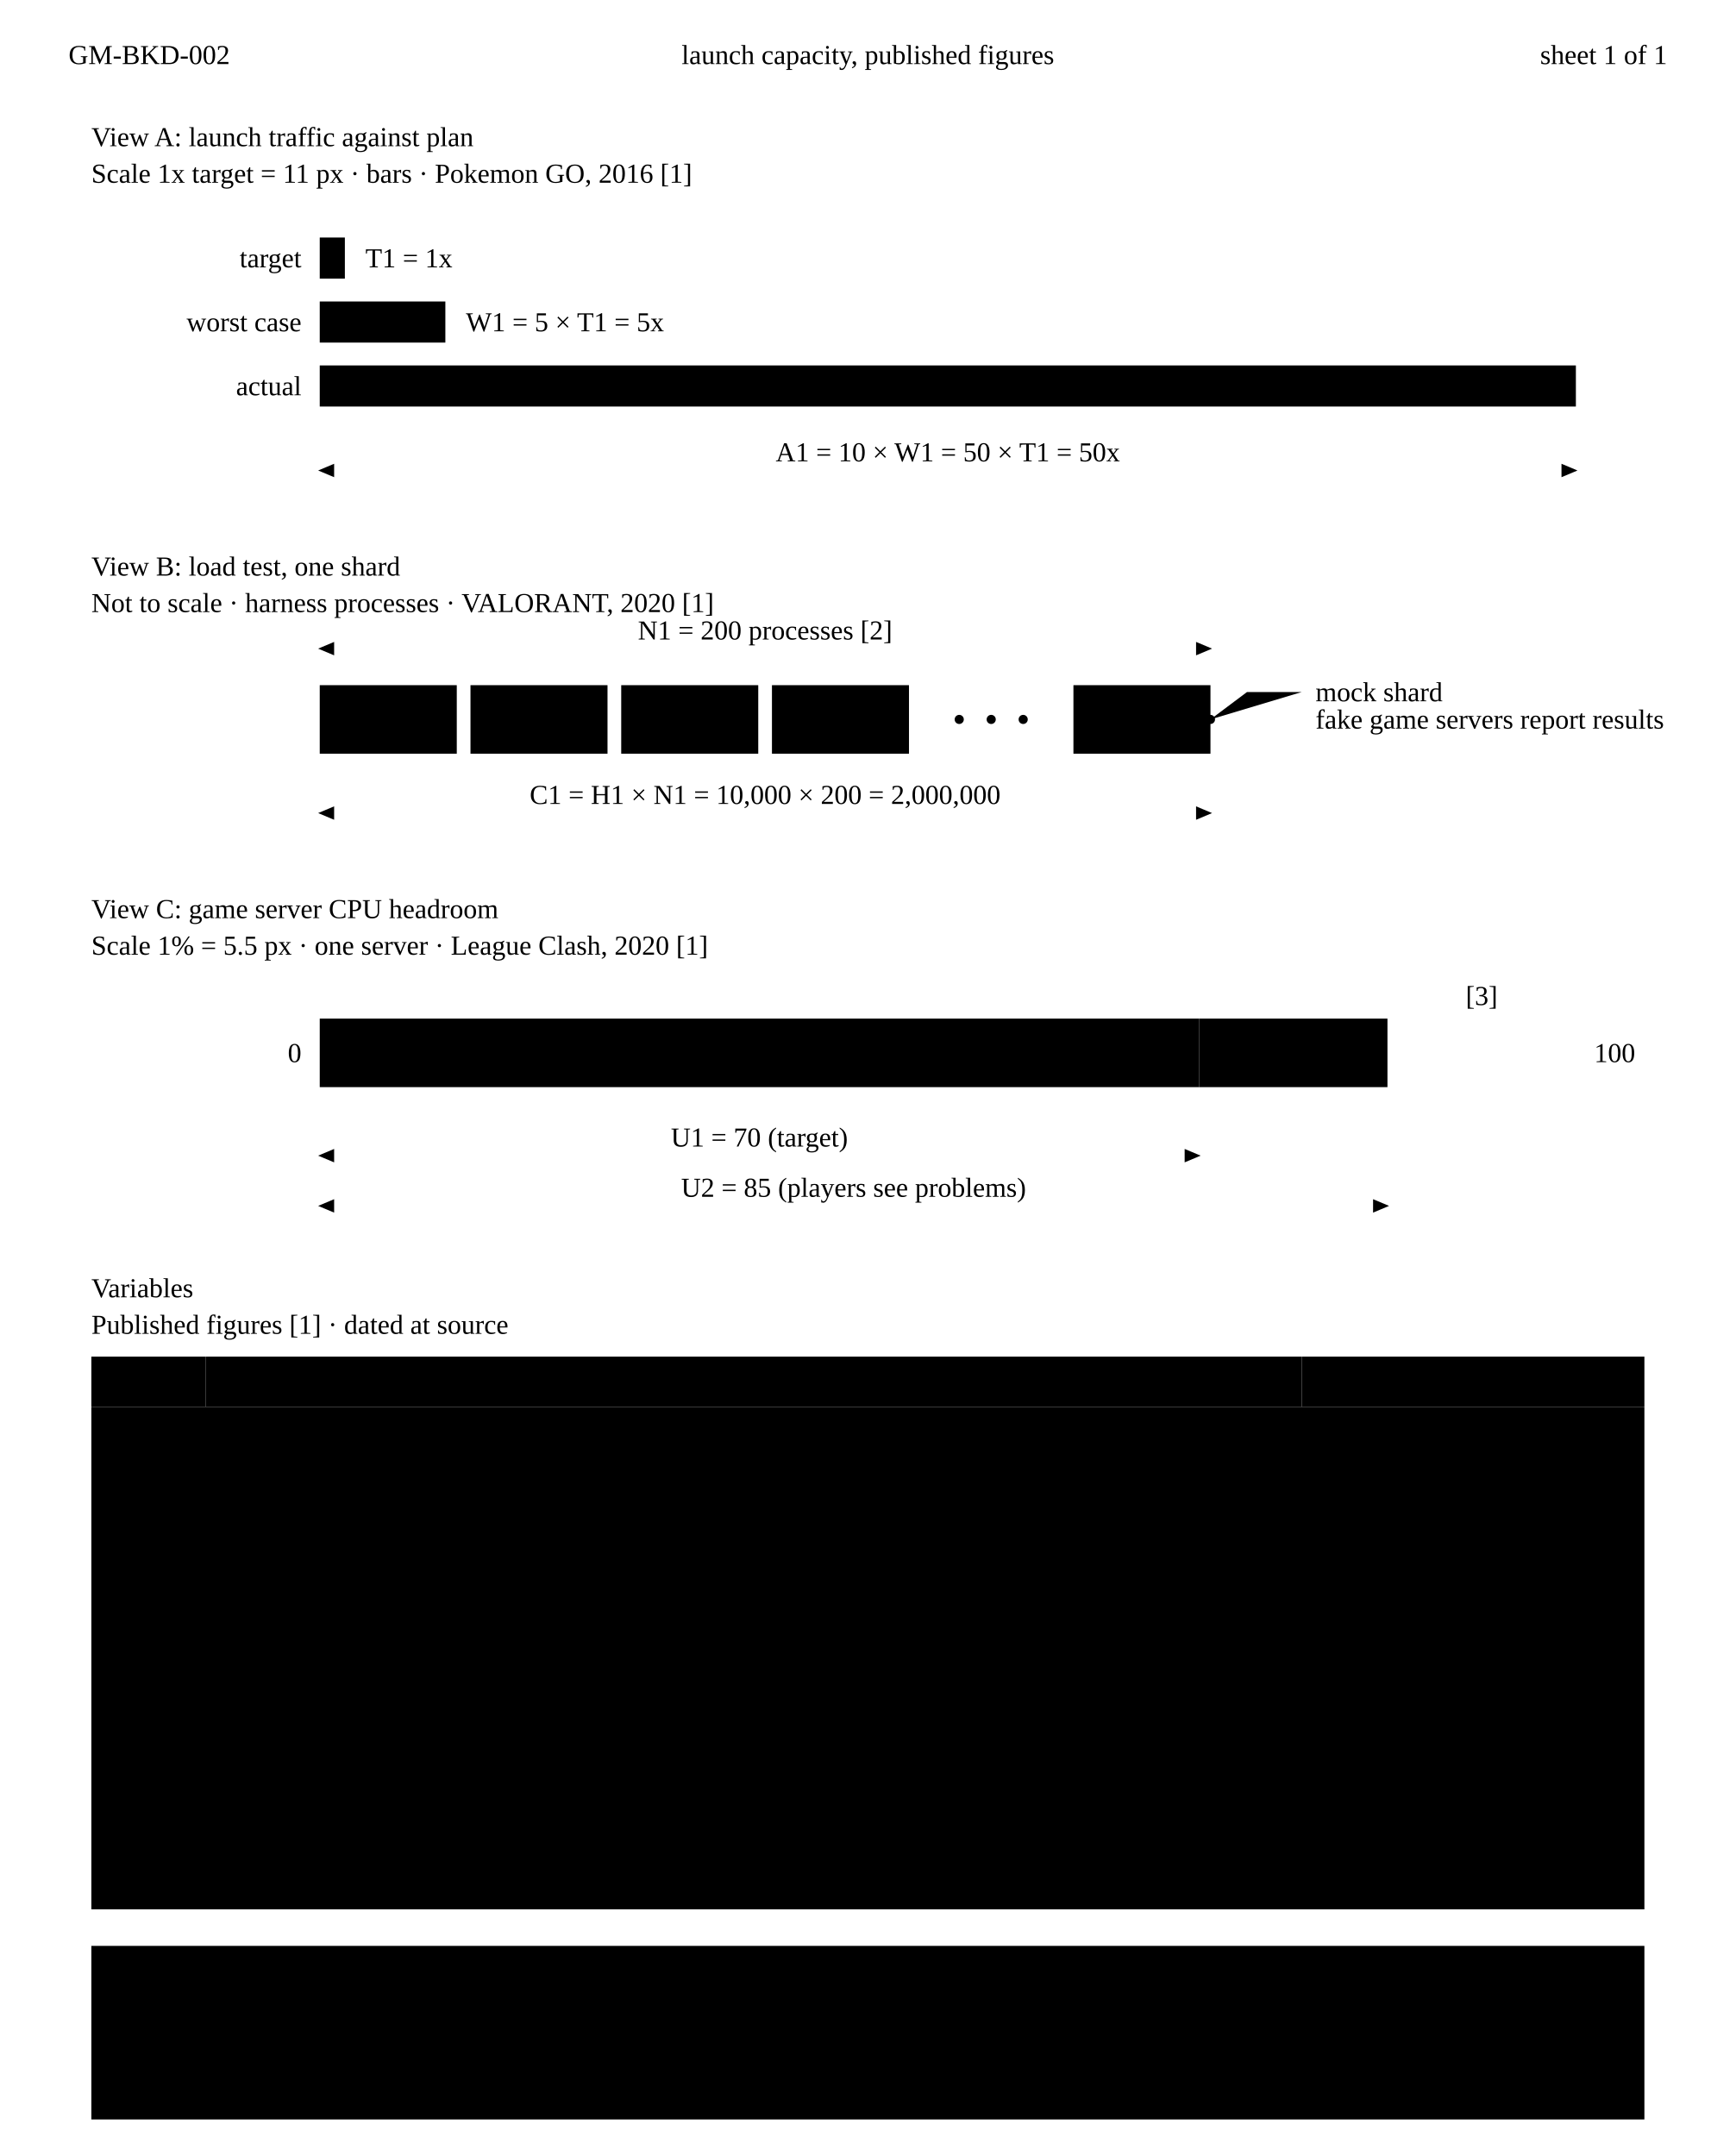
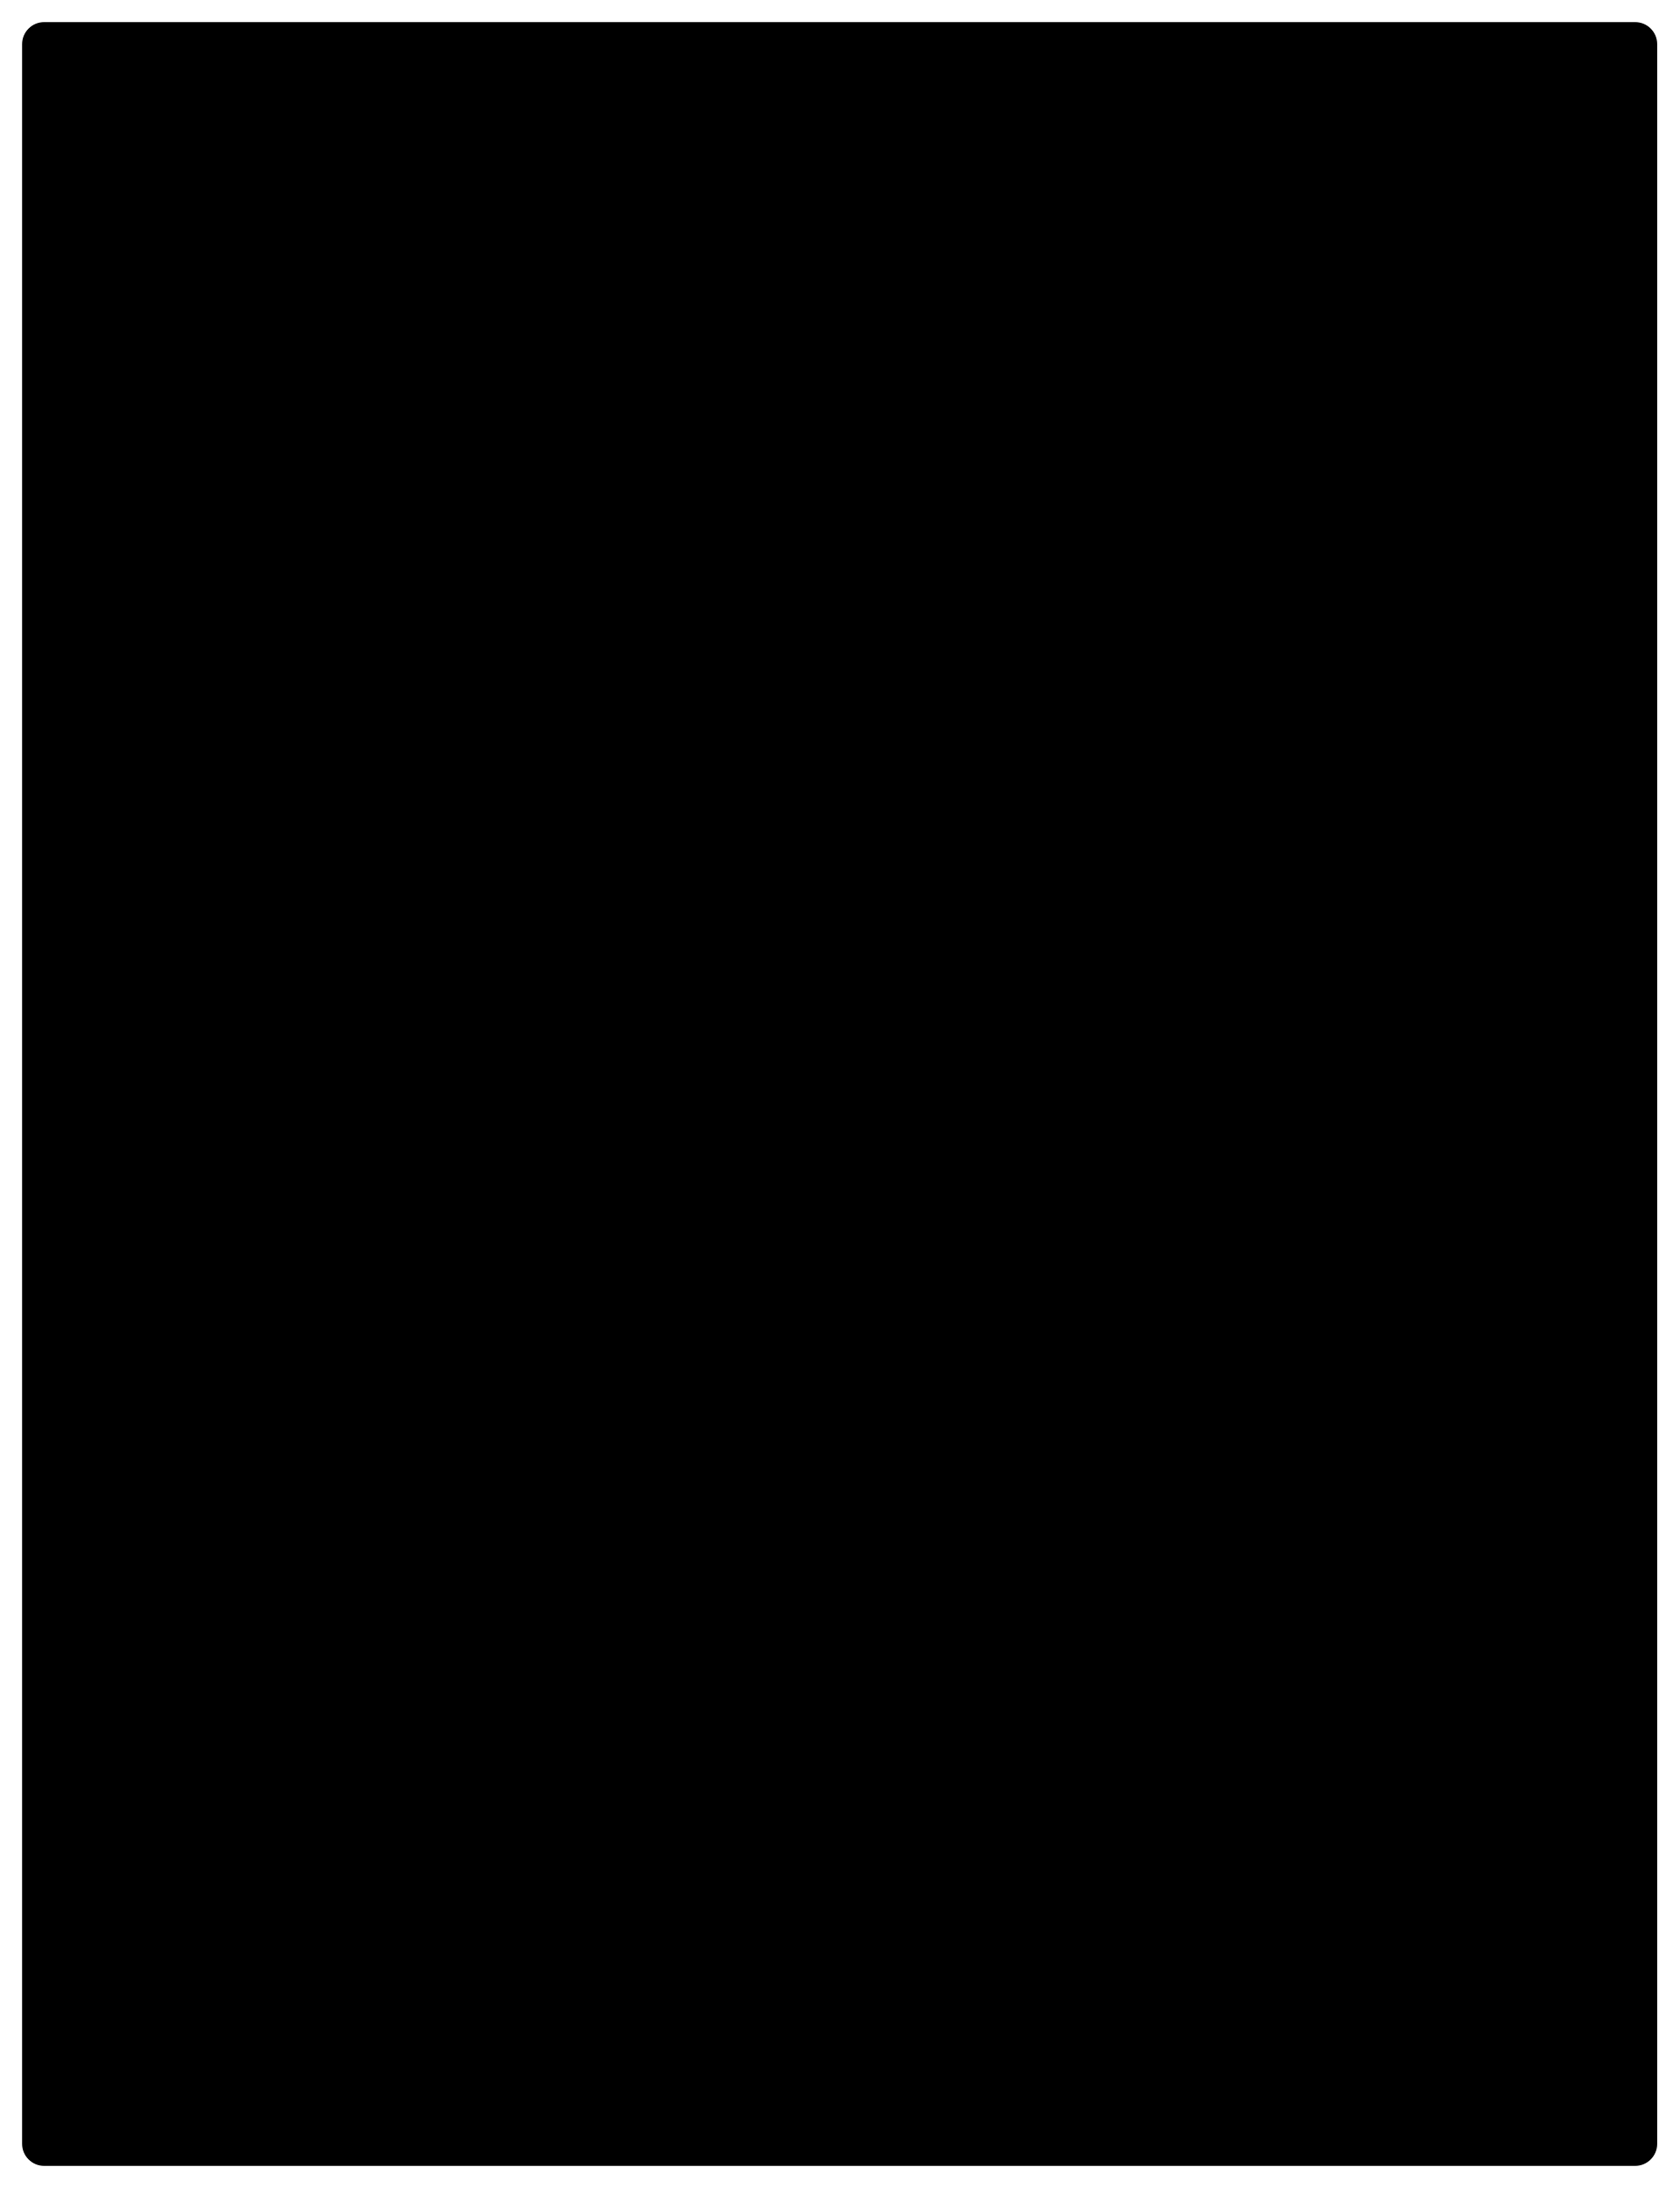
- <svg xmlns="http://www.w3.org/2000/svg" class="dwg" viewBox="0 0 760 944">
+ <svg xmlns="http://www.w3.org/2000/svg" class="dwg" viewBox="0 0 760 990">
  <defs>
-     <marker id="gm-bkl-ah" viewBox="0 0 10 10" refX="9" refY="5" markerWidth="7" markerHeight="7" markerUnits="userSpaceOnUse" orient="auto-start-reverse">
-       <path class="ah ink" d="M0,0.8L10,5L0,9.2Z" />
+     <marker id="gm-bkl-ah" viewBox="0 0 10 10" refX="10" refY="5" markerWidth="6" markerHeight="6" markerUnits="userSpaceOnUse" orient="auto-start-reverse">
+       <path class="ah ink" d="M0,1.6L10,5L0,8.4Z" />
    </marker>
-     <marker id="gm-bkl-ah-hl" viewBox="0 0 10 10" refX="9" refY="5" markerWidth="7" markerHeight="7" markerUnits="userSpaceOnUse" orient="auto-start-reverse">
-       <path class="ah hl" d="M0,0.8L10,5L0,9.2Z" />
+     <marker id="gm-bkl-ah-hl" viewBox="0 0 10 10" refX="10" refY="5" markerWidth="6" markerHeight="6" markerUnits="userSpaceOnUse" orient="auto-start-reverse">
+       <path class="ah hl" d="M0,1.6L10,5L0,8.4Z" />
    </marker>
-     <pattern id="gm-bkl-hatch" width="6" height="6" patternUnits="userSpaceOnUse" patternTransform="rotate(45)">
-       <path class="hatch-ln" d="M0,0V6" />
+     <pattern id="gm-bkl-hatch" width="5" height="5" patternUnits="userSpaceOnUse" patternTransform="rotate(45)">
+       <path class="hatch-ln" d="M0,0V5" />
    </pattern>
  </defs>
-   <path class="ln" d="M20,12H740M20,36H740" />
-   <text class="cap ink" x="30" y="24" dominant-baseline="central">GM-BKD-002</text>
-   <text class="cap" x="380" y="24" text-anchor="middle" dominant-baseline="central">launch capacity, published figures</text>
-   <text class="cap" x="730" y="24" text-anchor="end" dominant-baseline="central">sheet 1 of 1</text>
-   <text class="vt" x="40" y="64">View A: launch traffic against plan</text>
-   <text class="vs" x="40" y="80">Scale 1x target = 11 px · bars · Pokemon GO, 2016 [1]</text>
-   <rect class="obj fill-2" x="140" y="104" width="11" height="18" />
-   <text class="sl ink" x="132" y="113" text-anchor="end" dominant-baseline="central">target</text>
-   <text class="dt" x="160" y="113" dominant-baseline="central">T1 = 1x</text>
-   <rect class="obj fill-2" x="140" y="132" width="55" height="18" />
-   <text class="sl ink" x="132" y="141" text-anchor="end" dominant-baseline="central">worst case</text>
-   <text class="dt" x="204" y="141" dominant-baseline="central">W1 = 5 × T1 = 5x</text>
-   <rect class="obj hl" x="140" y="160" width="550" height="18" />
-   <text class="sl ink" x="132" y="169" text-anchor="end" dominant-baseline="central">actual</text>
-   <path class="ext" d="M140,181V211M690,181V211" />
-   <path class="dim hl" d="M140,206H690" marker-start="url(#gm-bkl-ah-hl)" marker-end="url(#gm-bkl-ah-hl)" />
-   <text class="dt hl" x="415" y="202" text-anchor="middle">A1 = 10 × W1 = 50 × T1 = 50x</text>
-   <text class="vt" x="40" y="252">View B: load test, one shard</text>
-   <text class="vs" x="40" y="268">Not to scale · harness processes · VALORANT, 2020 [1]</text>
-   <path class="ext" d="M140,297V279M530,297V279" />
-   <path class="dim" d="M140,284H530" marker-start="url(#gm-bkl-ah)" marker-end="url(#gm-bkl-ah)" />
-   <text class="dt" x="335" y="280" text-anchor="middle">N1 = 200 processes [2]</text>
-   <rect class="obj fill-2" x="140" y="300" width="60" height="30" />
-   <rect class="obj fill-2" x="206" y="300" width="60" height="30" />
-   <rect class="obj fill-2" x="272" y="300" width="60" height="30" />
-   <rect class="obj fill-2" x="338" y="300" width="60" height="30" />
-   <circle class="dot" cx="420" cy="315" r="2" />
-   <circle class="dot" cx="434" cy="315" r="2" />
-   <circle class="dot" cx="448" cy="315" r="2" />
-   <rect class="obj fill-2" x="470" y="300" width="60" height="30" />
-   <text class="t" x="170" y="315" text-anchor="middle" dominant-baseline="central">H1</text>
-   <text class="t" x="236" y="315" text-anchor="middle" dominant-baseline="central">H1</text>
-   <text class="t" x="302" y="315" text-anchor="middle" dominant-baseline="central">H1</text>
-   <text class="t" x="368" y="315" text-anchor="middle" dominant-baseline="central">H1</text>
-   <text class="t" x="500" y="315" text-anchor="middle" dominant-baseline="central">H1</text>
-   <circle class="dot" cx="530" cy="315" r="2" />
-   <path class="leader" d="M530,315L546,303H570" />
-   <text class="sl ink" x="576" y="303" dominant-baseline="central">mock shard</text>
-   <text class="n" x="576" y="319">fake game servers report results</text>
-   <path class="ext" d="M140,333V361M530,333V361" />
-   <path class="dim" d="M140,356H530" marker-start="url(#gm-bkl-ah)" marker-end="url(#gm-bkl-ah)" />
-   <text class="dt" x="335" y="352" text-anchor="middle">C1 = H1 × N1 = 10,000 × 200 = 2,000,000</text>
-   <text class="vt" x="40" y="402">View C: game server CPU headroom</text>
-   <text class="vs" x="40" y="418">Scale 1% = 5.5 px · one server · League Clash, 2020 [1]</text>
-   <rect class="obj fill-1" x="140" y="446" width="385" height="30" />
-   <rect class="obj fill-2" x="525" y="446" width="82.5" height="30" />
-   <rect class="hatch" x="607.5" y="446" width="82.5" height="30" fill="url(#gm-bkl-hatch)" />
-   <text class="sl ink" x="332.5" y="461" text-anchor="middle" dominant-baseline="central">planned load</text>
-   <text class="t" x="648.75" y="436" text-anchor="middle" dominant-baseline="central">[3]</text>
-   <text class="t" x="132" y="461" text-anchor="end" dominant-baseline="central">0</text>
-   <text class="t" x="698" y="461" dominant-baseline="central">100</text>
-   <path class="ext" d="M140,479V533M525,479V511M607.5,479V533" />
-   <path class="dim" d="M140,506H525" marker-start="url(#gm-bkl-ah)" marker-end="url(#gm-bkl-ah)" />
-   <text class="dt" x="332.5" y="502" text-anchor="middle">U1 = 70 (target)</text>
-   <path class="dim" d="M140,528H607.5" marker-start="url(#gm-bkl-ah)" marker-end="url(#gm-bkl-ah)" />
-   <text class="dt" x="373.75" y="524" text-anchor="middle">U2 = 85 (players see problems)</text>
-   <text class="vt" x="40" y="568">Variables</text>
-   <text class="vs" x="40" y="584">Published figures [1] · dated at source</text>
-   <rect class="cell band" x="40" y="594" width="50" height="22" />
-   <rect class="cell band" x="90" y="594" width="480" height="22" />
-   <rect class="cell band" x="570" y="594" width="150" height="22" />
-   <text class="cap ink" x="50" y="605" dominant-baseline="central">code</text>
-   <text class="cap ink" x="100" y="605" dominant-baseline="central">item</text>
-   <text class="cap ink" x="710" y="605" text-anchor="end" dominant-baseline="central">value</text>
-   <path class="cell" d="M40,616H720V836H40Z" />
-   <path class="ln ink" d="M90,616V836M570,616V836" />
-   <path class="ln" d="M40,638H720M40,660H720M40,682H720M40,704H720M40,726H720M40,748H720M40,770H720M40,792H720M40,814H720" />
-   <text class="t" x="50" y="627" dominant-baseline="central">T1</text>
-   <text class="t" x="100" y="627" dominant-baseline="central">Pokemon GO planned traffic, the target</text>
-   <text class="t" x="710" y="627" text-anchor="end" dominant-baseline="central">1x</text>
-   <text class="t" x="50" y="649" dominant-baseline="central">W1</text>
-   <text class="t" x="100" y="649" dominant-baseline="central">worst-case estimate: about 5 × T1</text>
-   <text class="t" x="710" y="649" text-anchor="end" dominant-baseline="central">5x</text>
-   <text class="t b" x="50" y="671" dominant-baseline="central">A1</text>
-   <text class="t" x="100" y="671" dominant-baseline="central">actual launch traffic: 10 × W1 = 50 × T1</text>
-   <text class="t b" x="710" y="671" text-anchor="end" dominant-baseline="central">50x</text>
-   <text class="t" x="50" y="693" dominant-baseline="central">H1</text>
-   <text class="t" x="100" y="693" dominant-baseline="central">simulated players per harness process, on 4 CPUs</text>
-   <text class="t" x="710" y="693" text-anchor="end" dominant-baseline="central">10,000</text>
-   <text class="t" x="50" y="715" dominant-baseline="central">N1</text>
-   <text class="t" x="100" y="715" dominant-baseline="central">harness processes: C1 / H1</text>
-   <text class="t" x="710" y="715" text-anchor="end" dominant-baseline="central">200</text>
-   <text class="t" x="50" y="737" dominant-baseline="central">C1</text>
-   <text class="t" x="100" y="737" dominant-baseline="central">concurrent players per shard, the goal: H1 × N1</text>
-   <text class="t" x="710" y="737" text-anchor="end" dominant-baseline="central">2,000,000</text>
-   <text class="t" x="50" y="759" dominant-baseline="central">U1</text>
-   <text class="t" x="100" y="759" dominant-baseline="central">game server CPU target, percent</text>
-   <text class="t" x="710" y="759" text-anchor="end" dominant-baseline="central">70</text>
-   <text class="t" x="50" y="781" dominant-baseline="central">U2</text>
-   <text class="t" x="100" y="781" dominant-baseline="central">CPU where players see latency and missed requests</text>
-   <text class="t" x="710" y="781" text-anchor="end" dominant-baseline="central">85</text>
-   <text class="t" x="50" y="803" dominant-baseline="central">S1</text>
-   <text class="t" x="100" y="803" dominant-baseline="central">game starts per minute: 1.5 × p99 of peak starts</text>
-   <text class="t" x="710" y="803" text-anchor="end" dominant-baseline="central">1.5 × p99</text>
-   <text class="t" x="50" y="825" dominant-baseline="central">Q1</text>
-   <text class="t" x="100" y="825" dominant-baseline="central">FFXIV login queue cap per logical data center</text>
-   <text class="t" x="710" y="825" text-anchor="end" dominant-baseline="central">17,000</text>
-   <rect class="note-box" x="40" y="852" width="680" height="76" />
-   <text class="sl ink" x="52" y="870">notes</text>
-   <text class="n" x="52" y="888">[1] Sources: Google Cloud, Sep 29, 2016; Riot, Dec 15, 2020 and May 19, 2020; Square Enix, Dec 2021.</text>
-   <text class="n" x="52" y="904">[2] About 200 processes ran as containers; the first full 2M run came under two weeks before launch.</text>
-   <text class="n" x="52" y="920">[3] Hatched: above U2. U1 to U2 is headroom for waves, such as a whole tournament round starting at once.</text>
+   <rect class="sheet" x="10" y="10" width="740" height="970" rx="10" />
+   <text class="nth" x="32" y="40">NOTES:</text>
+   <text class="nt" x="78.6" y="40">(UNLESS OTHERWISE SPECIFIED)</text>
+   <rect class="nb" x="32" y="53.3" width="11" height="11" />
+   <text class="nbt" x="37.5" y="61.5" text-anchor="middle">1</text>
+   <text class="nt" x="50" y="62">SOURCES: GOOGLE CLOUD, SEP 29, 2016; RIOT, DEC 15 AND MAY 19, 2020; SQUARE ENIX, DEC 2021.</text>
+   <rect class="nb" x="32" y="70.3" width="11" height="11" />
+   <text class="nbt" x="37.5" y="78.5" text-anchor="middle">2</text>
+   <text class="nt" x="50" y="79">ABOUT 200 PROCESSES RAN AS CONTAINERS; THE FIRST FULL 2M RUN CAME UNDER TWO WEEKS BEFORE LAUNCH.</text>
+   <rect class="nb" x="32" y="87.3" width="11" height="11" />
+   <text class="nbt" x="37.5" y="95.5" text-anchor="middle">3</text>
+   <text class="nt" x="50" y="96">HATCHED: ABOVE U2. U1 TO U2 IS HEADROOM FOR WAVES, SUCH AS A WHOLE TOURNAMENT ROUND STARTING AT ONCE.</text>
+   <text class="nt" x="50" y="113">FIGURES DATED AT SOURCE. THE DRAWING CARRIES CODES; VALUES AND FORMULAS ARE IN THE TABLE.</text>
+   <rect class="obj fill-2" x="150" y="182" width="11" height="16" />
+   <text class="sl ink" x="140" y="193" text-anchor="end">TARGET</text>
+   <path class="ext" d="M150,179L150,166" />
+   <path class="ext" d="M161,179L161,166" />
+   <path class="dim" d="M150,170L161,170" />
+   <path class="dim" d="M140,170L150,170" marker-end="url(#gm-bkl-ah)" />
+   <path class="dim" d="M171,170L161,170" marker-end="url(#gm-bkl-ah)" />
+   <text class="dt" x="155.5" y="166" text-anchor="middle">T1</text>
+   <rect class="obj fill-2" x="150" y="228" width="55" height="16" />
+   <text class="sl ink" x="140" y="239" text-anchor="end">WORST CASE</text>
+   <path class="ext" d="M150,225L150,212" />
+   <path class="ext" d="M205,225L205,212" />
+   <path class="dim" d="M150,216L205,216" marker-start="url(#gm-bkl-ah)" marker-end="url(#gm-bkl-ah)" />
+   <text class="dt" x="177.5" y="212" text-anchor="middle">W1</text>
+   <rect class="obj hl" x="150" y="274" width="550" height="16" />
+   <text class="sl ink" x="140" y="285" text-anchor="end">ACTUAL</text>
+   <path class="ext" d="M150,293L150,314" />
+   <path class="ext" d="M700,293L700,314" />
+   <path class="dim hl" d="M150,310L700,310" marker-start="url(#gm-bkl-ah-hl)" marker-end="url(#gm-bkl-ah-hl)" />
+   <text class="dt hl" x="425" y="322" text-anchor="middle">A1</text>
+   <text class="vt" x="425" y="356" text-anchor="middle">PLAN VIEW A · LAUNCH TRAFFIC AGAINST PLAN</text>
+   <text class="vs" x="425" y="369" text-anchor="middle">SCALE 1X TARGET = 11 PX · BARS</text>
+   <rect class="obj fill-2" x="150" y="443" width="52" height="30" />
+   <text class="dt" x="176" y="461" text-anchor="middle">H1</text>
+   <rect class="obj fill-2" x="208" y="443" width="52" height="30" />
+   <text class="dt" x="234" y="461" text-anchor="middle">H1</text>
+   <rect class="obj fill-2" x="266" y="443" width="52" height="30" />
+   <text class="dt" x="292" y="461" text-anchor="middle">H1</text>
+   <rect class="obj fill-2" x="324" y="443" width="52" height="30" />
+   <text class="dt" x="350" y="461" text-anchor="middle">H1</text>
+   <rect class="obj fill-2" x="430" y="443" width="52" height="30" />
+   <text class="dt" x="456" y="461" text-anchor="middle">H1</text>
+   <circle class="dot" cx="390" cy="458" r="1.8" />
+   <circle class="dot" cx="402" cy="458" r="1.8" />
+   <circle class="dot" cx="414" cy="458" r="1.8" />
+   <path class="ext" d="M150,440L150,421" />
+   <path class="ext" d="M482,440L482,421" />
+   <path class="dim" d="M150,425L482,425" marker-start="url(#gm-bkl-ah)" marker-end="url(#gm-bkl-ah)" />
+   <text class="dt" x="316" y="421" text-anchor="middle">N1</text>
+   <rect class="nb" x="328.5" y="412" width="11" height="11" />
+   <text class="nbt" x="334" y="420.2" text-anchor="middle">2</text>
+   <path class="ext" d="M150,476L150,497" />
+   <path class="ext" d="M482,476L482,497" />
+   <path class="dim" d="M150,493L482,493" marker-start="url(#gm-bkl-ah)" marker-end="url(#gm-bkl-ah)" />
+   <text class="dt" x="316" y="505" text-anchor="middle">C1</text>
+   <circle class="dot" cx="482" cy="458" r="1.6" />
+   <path class="leader" d="M482,458L508,458H518" />
+   <text class="sl ink" x="522" y="461">MOCK SHARD</text>
+   <text class="vs" x="522" y="472">FAKE GAME SERVERS REPORT RESULTS</text>
+   <text class="vt" x="316" y="539" text-anchor="middle">VIEW B · LOAD TEST, ONE SHARD</text>
+   <text class="vs" x="316" y="552" text-anchor="middle">NOT TO SCALE · HARNESS PROCESSES</text>
+   <rect class="obj fill-1" x="150" y="606" width="350" height="30" />
+   <rect class="obj fill-2" x="500" y="606" width="75" height="30" />
+   <rect class="hatch" x="575" y="606" width="75" height="30" fill="url(#gm-bkl-hatch)" />
+   <text class="sl ink" x="325" y="624" text-anchor="middle">PLANNED LOAD</text>
+   <rect class="nb" x="607" y="588.5" width="11" height="11" />
+   <text class="nbt" x="612.5" y="596.7" text-anchor="middle">3</text>
+   <text class="dt" x="142" y="624.5" text-anchor="end">0</text>
+   <text class="dt" x="658" y="624.5">100</text>
+   <path class="ext" d="M150,639L150,660" />
+   <path class="ext" d="M500,639L500,660" />
+   <path class="dim" d="M150,656L500,656" marker-start="url(#gm-bkl-ah)" marker-end="url(#gm-bkl-ah)" />
+   <text class="dt" x="325" y="668" text-anchor="middle">U1</text>
+   <path class="ext" d="M575,639L575,686" />
+   <path class="dim" d="M150,682L575,682" marker-start="url(#gm-bkl-ah)" marker-end="url(#gm-bkl-ah)" />
+   <text class="dt" x="362.5" y="694" text-anchor="middle">U2</text>
+   <text class="vt" x="400" y="732" text-anchor="middle">PLAN VIEW C · GAME SERVER CPU HEADROOM</text>
+   <text class="vs" x="400" y="745" text-anchor="middle">SCALE 1% = 5 PX · ONE SERVER</text>
+   <text class="vt" x="40" y="788">VARIABLES · PUBLISHED FIGURES</text>
+   <rect class="tbl" x="40" y="795" width="446" height="165" />
+   <path class="tbl" d="M40,810L486,810" />
+   <path class="tbl" d="M40,825L486,825" />
+   <path class="tbl" d="M40,840L486,840" />
+   <path class="tbl" d="M40,855L486,855" />
+   <path class="tbl" d="M40,870L486,870" />
+   <path class="tbl" d="M40,885L486,885" />
+   <path class="tbl" d="M40,900L486,900" />
+   <path class="tbl" d="M40,915L486,915" />
+   <path class="tbl" d="M40,930L486,930" />
+   <path class="tbl" d="M40,945L486,945" />
+   <path class="tbl" d="M77,795L77,960" />
+   <path class="tbl" d="M364,795L364,960" />
+   <text class="th" x="46" y="805.2">CODE</text>
+   <text class="th" x="220.5" y="805.2" text-anchor="middle">VARIABLE</text>
+   <text class="th" x="425" y="805.2" text-anchor="middle">VALUE</text>
+   <text class="tc" x="46" y="820.7">T1</text>
+   <text class="tc" x="220.5" y="820.7" text-anchor="middle">planned traffic, the target (Pokémon GO)</text>
+   <text class="tc" x="425" y="820.7" text-anchor="middle">1x</text>
+   <text class="tc" x="46" y="835.7">W1</text>
+   <text class="tc" x="220.5" y="835.7" text-anchor="middle">worst-case estimate</text>
+   <text class="tc" x="425" y="835.7" text-anchor="middle">5 × T1 = 5x</text>
+   <text class="tc" x="46" y="850.7">A1</text>
+   <text class="tc" x="220.5" y="850.7" text-anchor="middle">actual launch traffic</text>
+   <text class="tc" x="425" y="850.7" text-anchor="middle">10 × W1 = 50 × T1 = 50x</text>
+   <text class="tc" x="46" y="865.7">H1</text>
+   <text class="tc" x="220.5" y="865.7" text-anchor="middle">simulated players per harness process, 4 CPUs (VALORANT)</text>
+   <text class="tc" x="425" y="865.7" text-anchor="middle">10,000</text>
+   <text class="tc" x="46" y="880.7">N1</text>
+   <text class="tc" x="220.5" y="880.7" text-anchor="middle">harness processes</text>
+   <text class="tc" x="425" y="880.7" text-anchor="middle">C1 ÷ H1 = 200</text>
+   <text class="tc" x="46" y="895.7">C1</text>
+   <text class="tc" x="220.5" y="895.7" text-anchor="middle">concurrent players per shard, the goal</text>
+   <text class="tc" x="425" y="895.7" text-anchor="middle">H1 × N1 = 2,000,000</text>
+   <text class="tc" x="46" y="910.7">U1</text>
+   <text class="tc" x="220.5" y="910.7" text-anchor="middle">game server CPU target, % (League Clash)</text>
+   <text class="tc" x="425" y="910.7" text-anchor="middle">70</text>
+   <text class="tc" x="46" y="925.7">U2</text>
+   <text class="tc" x="220.5" y="925.7" text-anchor="middle">CPU where players see latency and missed requests, %</text>
+   <text class="tc" x="425" y="925.7" text-anchor="middle">85</text>
+   <text class="tc" x="46" y="940.7">S1</text>
+   <text class="tc" x="220.5" y="940.7" text-anchor="middle">game starts per minute</text>
+   <text class="tc" x="425" y="940.7" text-anchor="middle">1.5 × p99 of peak starts</text>
+   <text class="tc" x="46" y="955.7">Q1</text>
+   <text class="tc" x="220.5" y="955.7" text-anchor="middle">FFXIV login queue cap per logical data center</text>
+   <text class="tc" x="425" y="955.7" text-anchor="middle">17,000</text>
</svg>
